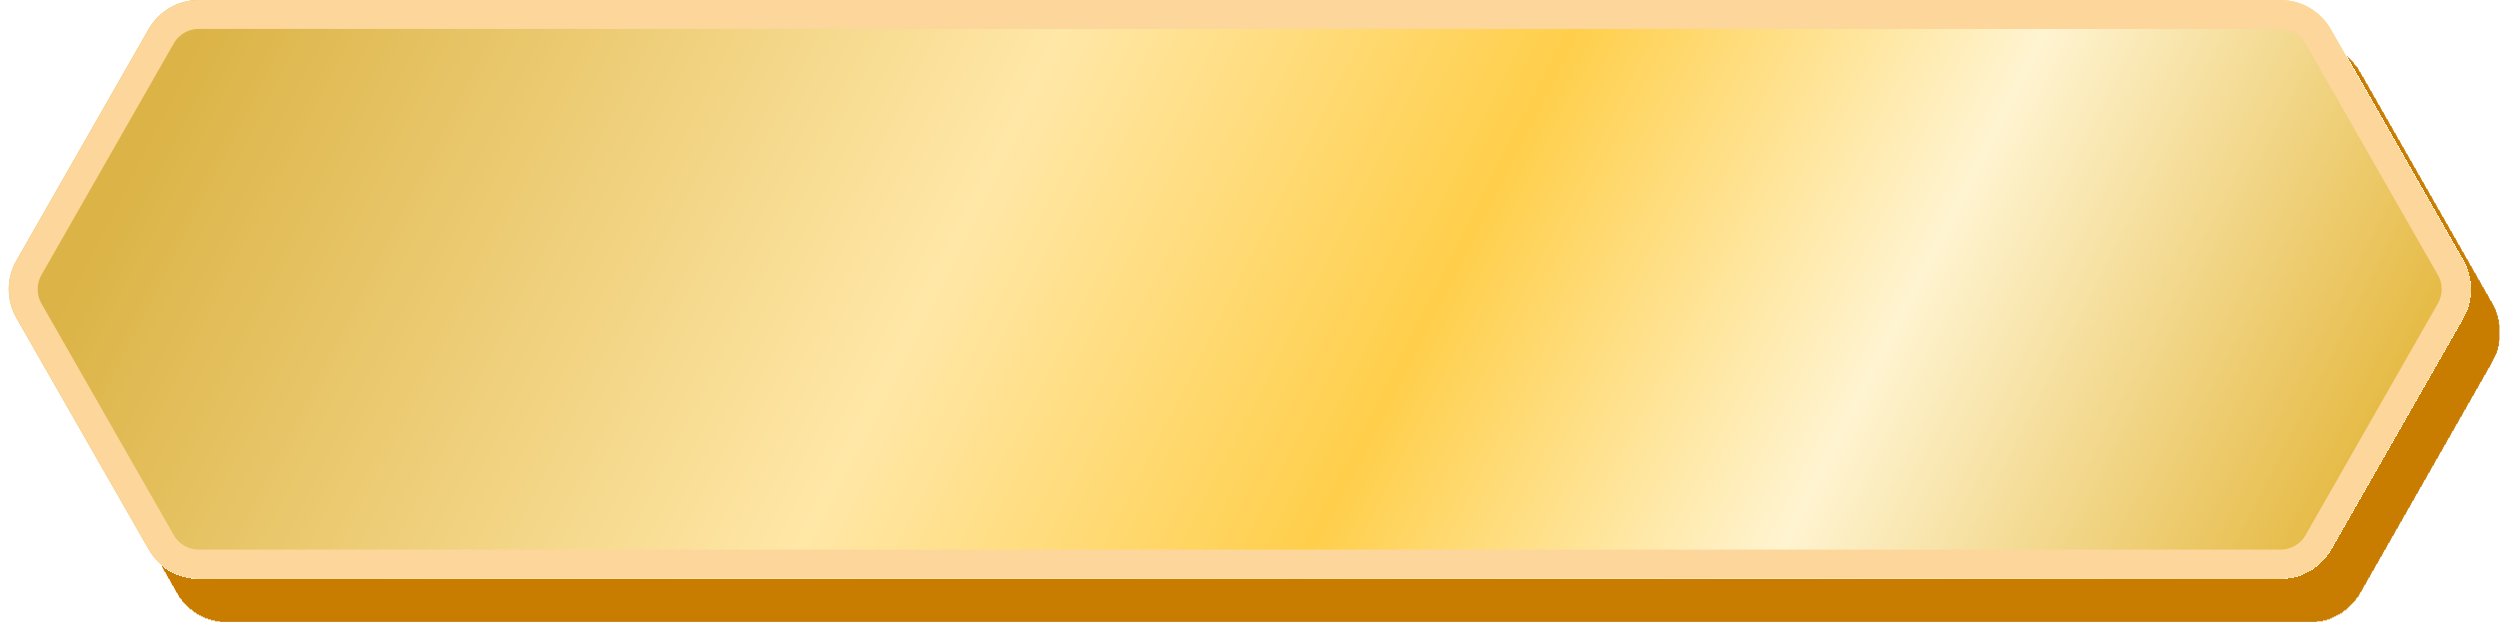
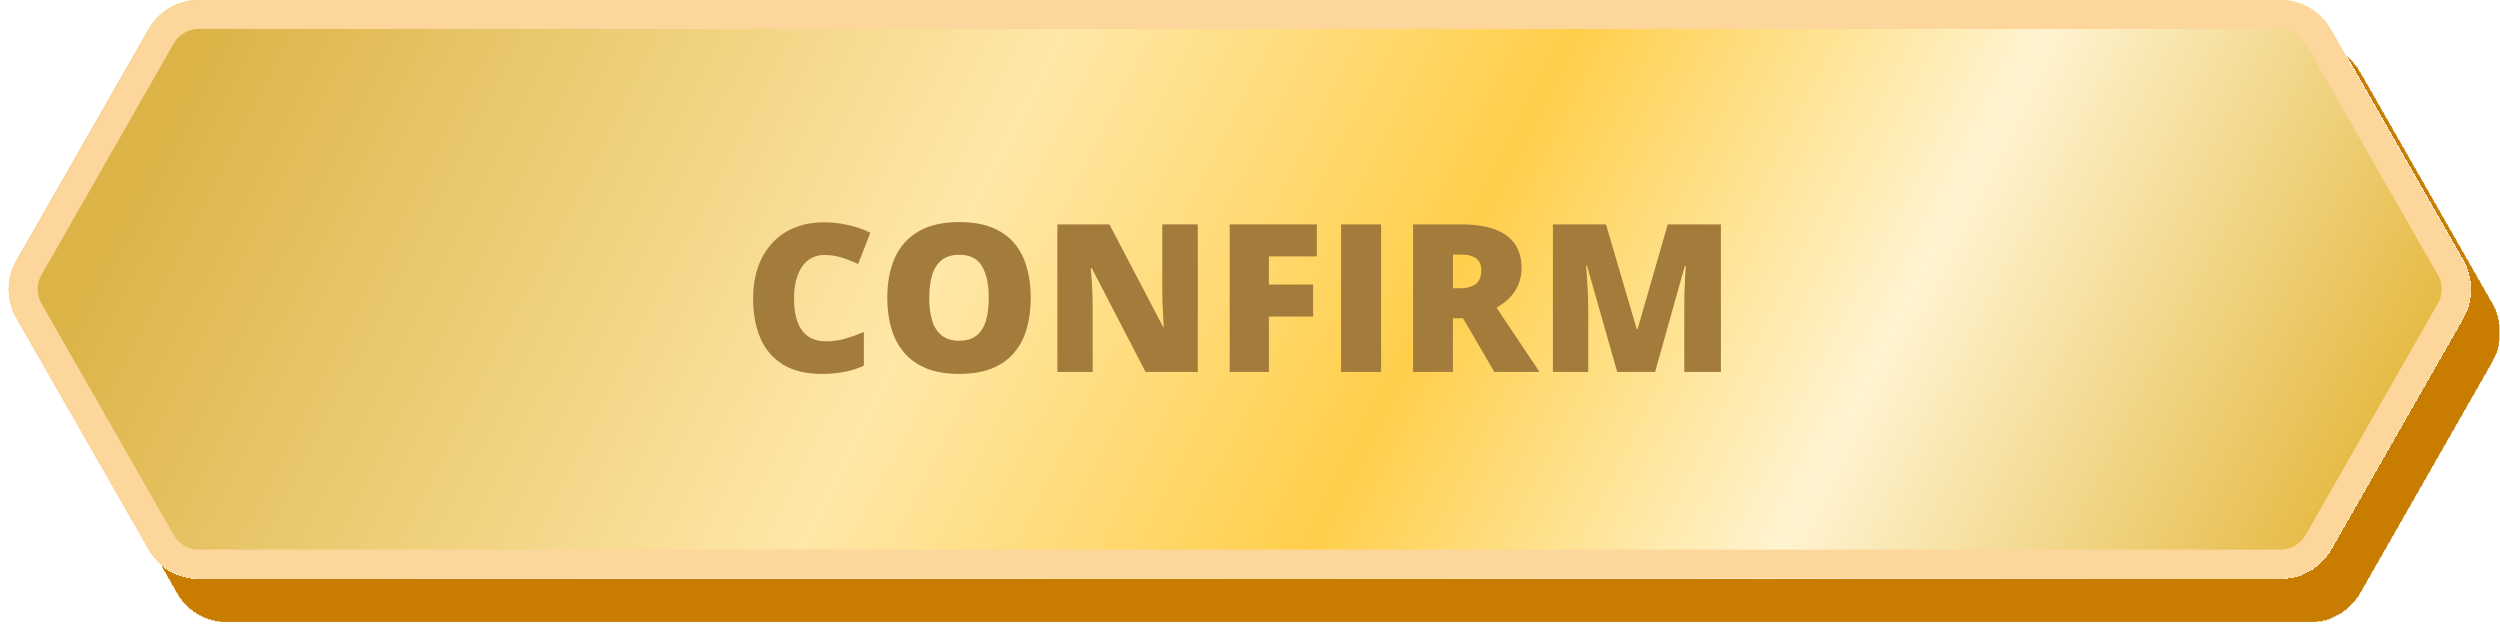
<svg xmlns="http://www.w3.org/2000/svg" width="242" height="61" viewBox="0 0 242 61" fill="none">
-   <g filter="url(#filter0_d_22416_4165)">
-     <path d="M14.388 2.822C15.385 1.077 17.24 0 19.25 0H220.75C222.76 0 224.615 1.077 225.612 2.822L238.412 25.222C239.396 26.943 239.396 29.057 238.412 30.778L225.612 53.178C224.615 54.923 222.76 56 220.75 56H19.25C17.24 56 15.385 54.923 14.388 53.178L1.588 30.778C0.604 29.057 0.604 26.943 1.588 25.222L14.388 2.822Z" fill="url(#paint0_linear_22416_4165)" />
+   <g filter="url(#filter0_d_24404_2456)">
+     <path d="M14.388 2.822C15.385 1.077 17.24 0 19.25 0H220.75C222.76 0 224.615 1.077 225.612 2.822L238.412 25.222C239.396 26.943 239.396 29.057 238.412 30.778L225.612 53.178C224.615 54.923 222.76 56 220.75 56H19.25C17.24 56 15.385 54.923 14.388 53.178L1.588 30.778C0.604 29.057 0.604 26.943 1.588 25.222L14.388 2.822Z" fill="url(#paint0_linear_24404_2456)" />
    <path d="M15.603 3.516C16.351 2.208 17.743 1.4 19.25 1.4H220.75C222.257 1.4 223.649 2.208 224.397 3.516L237.197 25.916C237.935 27.207 237.935 28.793 237.197 30.084L224.397 52.484C223.649 53.792 222.257 54.6 220.75 54.6H19.25C17.743 54.6 16.351 53.792 15.603 52.484L2.803 30.084C2.065 28.793 2.065 27.207 2.803 25.916L15.603 3.516Z" stroke="#FCD69B" stroke-width="2.8" />
  </g>
+   <path d="M79.785 24.682C79.329 24.682 78.922 24.779 78.564 24.975C78.206 25.163 77.9 25.44 77.647 25.805C77.393 26.169 77.197 26.615 77.061 27.143C76.93 27.663 76.865 28.256 76.865 28.92C76.865 29.818 76.979 30.574 77.207 31.186C77.435 31.797 77.78 32.26 78.242 32.572C78.711 32.885 79.297 33.041 80 33.041C80.638 33.041 81.25 32.953 81.836 32.777C82.428 32.602 83.024 32.39 83.623 32.143V35.404C82.992 35.684 82.344 35.886 81.68 36.01C81.022 36.133 80.322 36.195 79.58 36.195C78.031 36.195 76.761 35.889 75.772 35.277C74.788 34.659 74.062 33.803 73.594 32.709C73.132 31.615 72.9 30.346 72.9 28.9C72.9 27.82 73.05 26.83 73.35 25.932C73.656 25.033 74.102 24.255 74.688 23.598C75.273 22.934 75.996 22.422 76.856 22.064C77.721 21.7 78.711 21.518 79.824 21.518C80.514 21.518 81.24 21.599 82.002 21.762C82.77 21.918 83.519 22.172 84.248 22.523L83.066 25.561C82.546 25.313 82.018 25.105 81.484 24.936C80.951 24.766 80.384 24.682 79.785 24.682ZM99.775 28.842C99.775 29.942 99.642 30.945 99.375 31.85C99.115 32.748 98.704 33.523 98.144 34.174C97.585 34.825 96.865 35.326 95.986 35.678C95.107 36.023 94.056 36.195 92.832 36.195C91.634 36.195 90.596 36.023 89.717 35.678C88.844 35.326 88.125 34.828 87.559 34.184C86.992 33.533 86.572 32.755 86.299 31.85C86.025 30.945 85.889 29.936 85.889 28.822C85.889 27.338 86.133 26.049 86.621 24.955C87.116 23.855 87.878 23.005 88.906 22.406C89.935 21.801 91.25 21.498 92.852 21.498C94.479 21.498 95.801 21.801 96.816 22.406C97.838 23.012 98.587 23.865 99.062 24.965C99.538 26.065 99.775 27.357 99.775 28.842ZM89.951 28.842C89.951 29.701 90.049 30.44 90.244 31.059C90.439 31.677 90.749 32.152 91.172 32.484C91.595 32.816 92.148 32.982 92.832 32.982C93.542 32.982 94.105 32.816 94.522 32.484C94.945 32.152 95.247 31.677 95.43 31.059C95.618 30.44 95.713 29.701 95.713 28.842C95.713 27.553 95.498 26.534 95.068 25.785C94.639 25.037 93.9 24.662 92.852 24.662C92.155 24.662 91.592 24.831 91.162 25.17C90.739 25.509 90.43 25.99 90.234 26.615C90.046 27.24 89.951 27.982 89.951 28.842ZM115.947 36H110.889L105.674 25.941H105.586C105.618 26.247 105.648 26.615 105.674 27.045C105.7 27.475 105.723 27.914 105.742 28.363C105.762 28.806 105.771 29.206 105.771 29.564V36H102.354V21.723H107.393L112.588 31.645H112.646C112.627 31.332 112.607 30.971 112.588 30.561C112.568 30.144 112.549 29.724 112.529 29.301C112.516 28.878 112.51 28.503 112.51 28.178V21.723H115.947V36ZM122.832 36H119.033V21.723H127.471V24.818H122.832V27.543H127.109V30.639H122.832V36ZM129.814 36V21.723H133.691V36H129.814ZM141.465 21.723C142.76 21.723 143.838 21.882 144.697 22.201C145.557 22.514 146.201 22.982 146.631 23.607C147.067 24.232 147.285 25.01 147.285 25.941C147.285 26.521 147.188 27.048 146.992 27.523C146.797 27.999 146.517 28.425 146.152 28.803C145.794 29.174 145.365 29.499 144.863 29.779L149.023 36H144.648L141.621 30.805H140.645V36H136.787V21.723H141.465ZM141.406 24.643H140.645V27.904H141.367C141.96 27.904 142.445 27.774 142.822 27.514C143.2 27.253 143.389 26.788 143.389 26.117C143.389 25.655 143.232 25.294 142.92 25.033C142.607 24.773 142.103 24.643 141.406 24.643ZM156.543 36L153.623 25.717H153.535C153.561 25.984 153.587 26.345 153.613 26.801C153.646 27.256 153.675 27.748 153.701 28.275C153.727 28.803 153.74 29.311 153.74 29.799V36H150.322V21.723H155.459L158.438 31.859H158.516L161.436 21.723H166.582V36H163.037V29.74C163.037 29.291 163.044 28.809 163.057 28.295C163.076 27.774 163.096 27.286 163.115 26.83C163.141 26.368 163.164 26.003 163.184 25.736H163.096L160.215 36H156.543Z" fill="#A37C3C" />
  <defs>
-     <filter id="filter0_d_22416_4165" x="0.85" y="0" width="241.1" height="60.2" filterUnits="userSpaceOnUse" color-interpolation-filters="sRGB">
+     <filter id="filter0_d_24404_2456" x="0.85" y="0" width="241.101" height="60.2" filterUnits="userSpaceOnUse" color-interpolation-filters="sRGB">
      <feFlood flood-opacity="0" result="BackgroundImageFix" />
      <feColorMatrix in="SourceAlpha" type="matrix" values="0 0 0 0 0 0 0 0 0 0 0 0 0 0 0 0 0 0 127 0" result="hardAlpha" />
      <feOffset dx="2.8" dy="4.2" />
      <feComposite in2="hardAlpha" operator="out" />
      <feColorMatrix type="matrix" values="0 0 0 0 0.788 0 0 0 0 0.492 0 0 0 0 0 0 0 0 1 0" />
-       <feBlend mode="normal" in2="BackgroundImageFix" result="effect1_dropShadow_22416_4165" />
-       <feBlend mode="normal" in="SourceGraphic" in2="effect1_dropShadow_22416_4165" result="shape" />
+       <feBlend mode="normal" in2="BackgroundImageFix" result="effect1_dropShadow_24404_2456" />
+       <feBlend mode="normal" in="SourceGraphic" in2="effect1_dropShadow_24404_2456" result="shape" />
    </filter>
-     <linearGradient id="paint0_linear_22416_4165" x1="6.154" y1="28" x2="191.9" y2="122.522" gradientUnits="userSpaceOnUse">
+     <linearGradient id="paint0_linear_24404_2456" x1="6.154" y1="28" x2="191.9" y2="122.522" gradientUnits="userSpaceOnUse">
      <stop stop-color="#DBB346" />
      <stop offset="0.359" stop-color="#FFE7A7" />
      <stop offset="0.571" stop-color="#FFCF4B" />
      <stop offset="0.766" stop-color="#FFF4D1" />
      <stop offset="1" stop-color="#E4B73D" />
    </linearGradient>
  </defs>
</svg>
